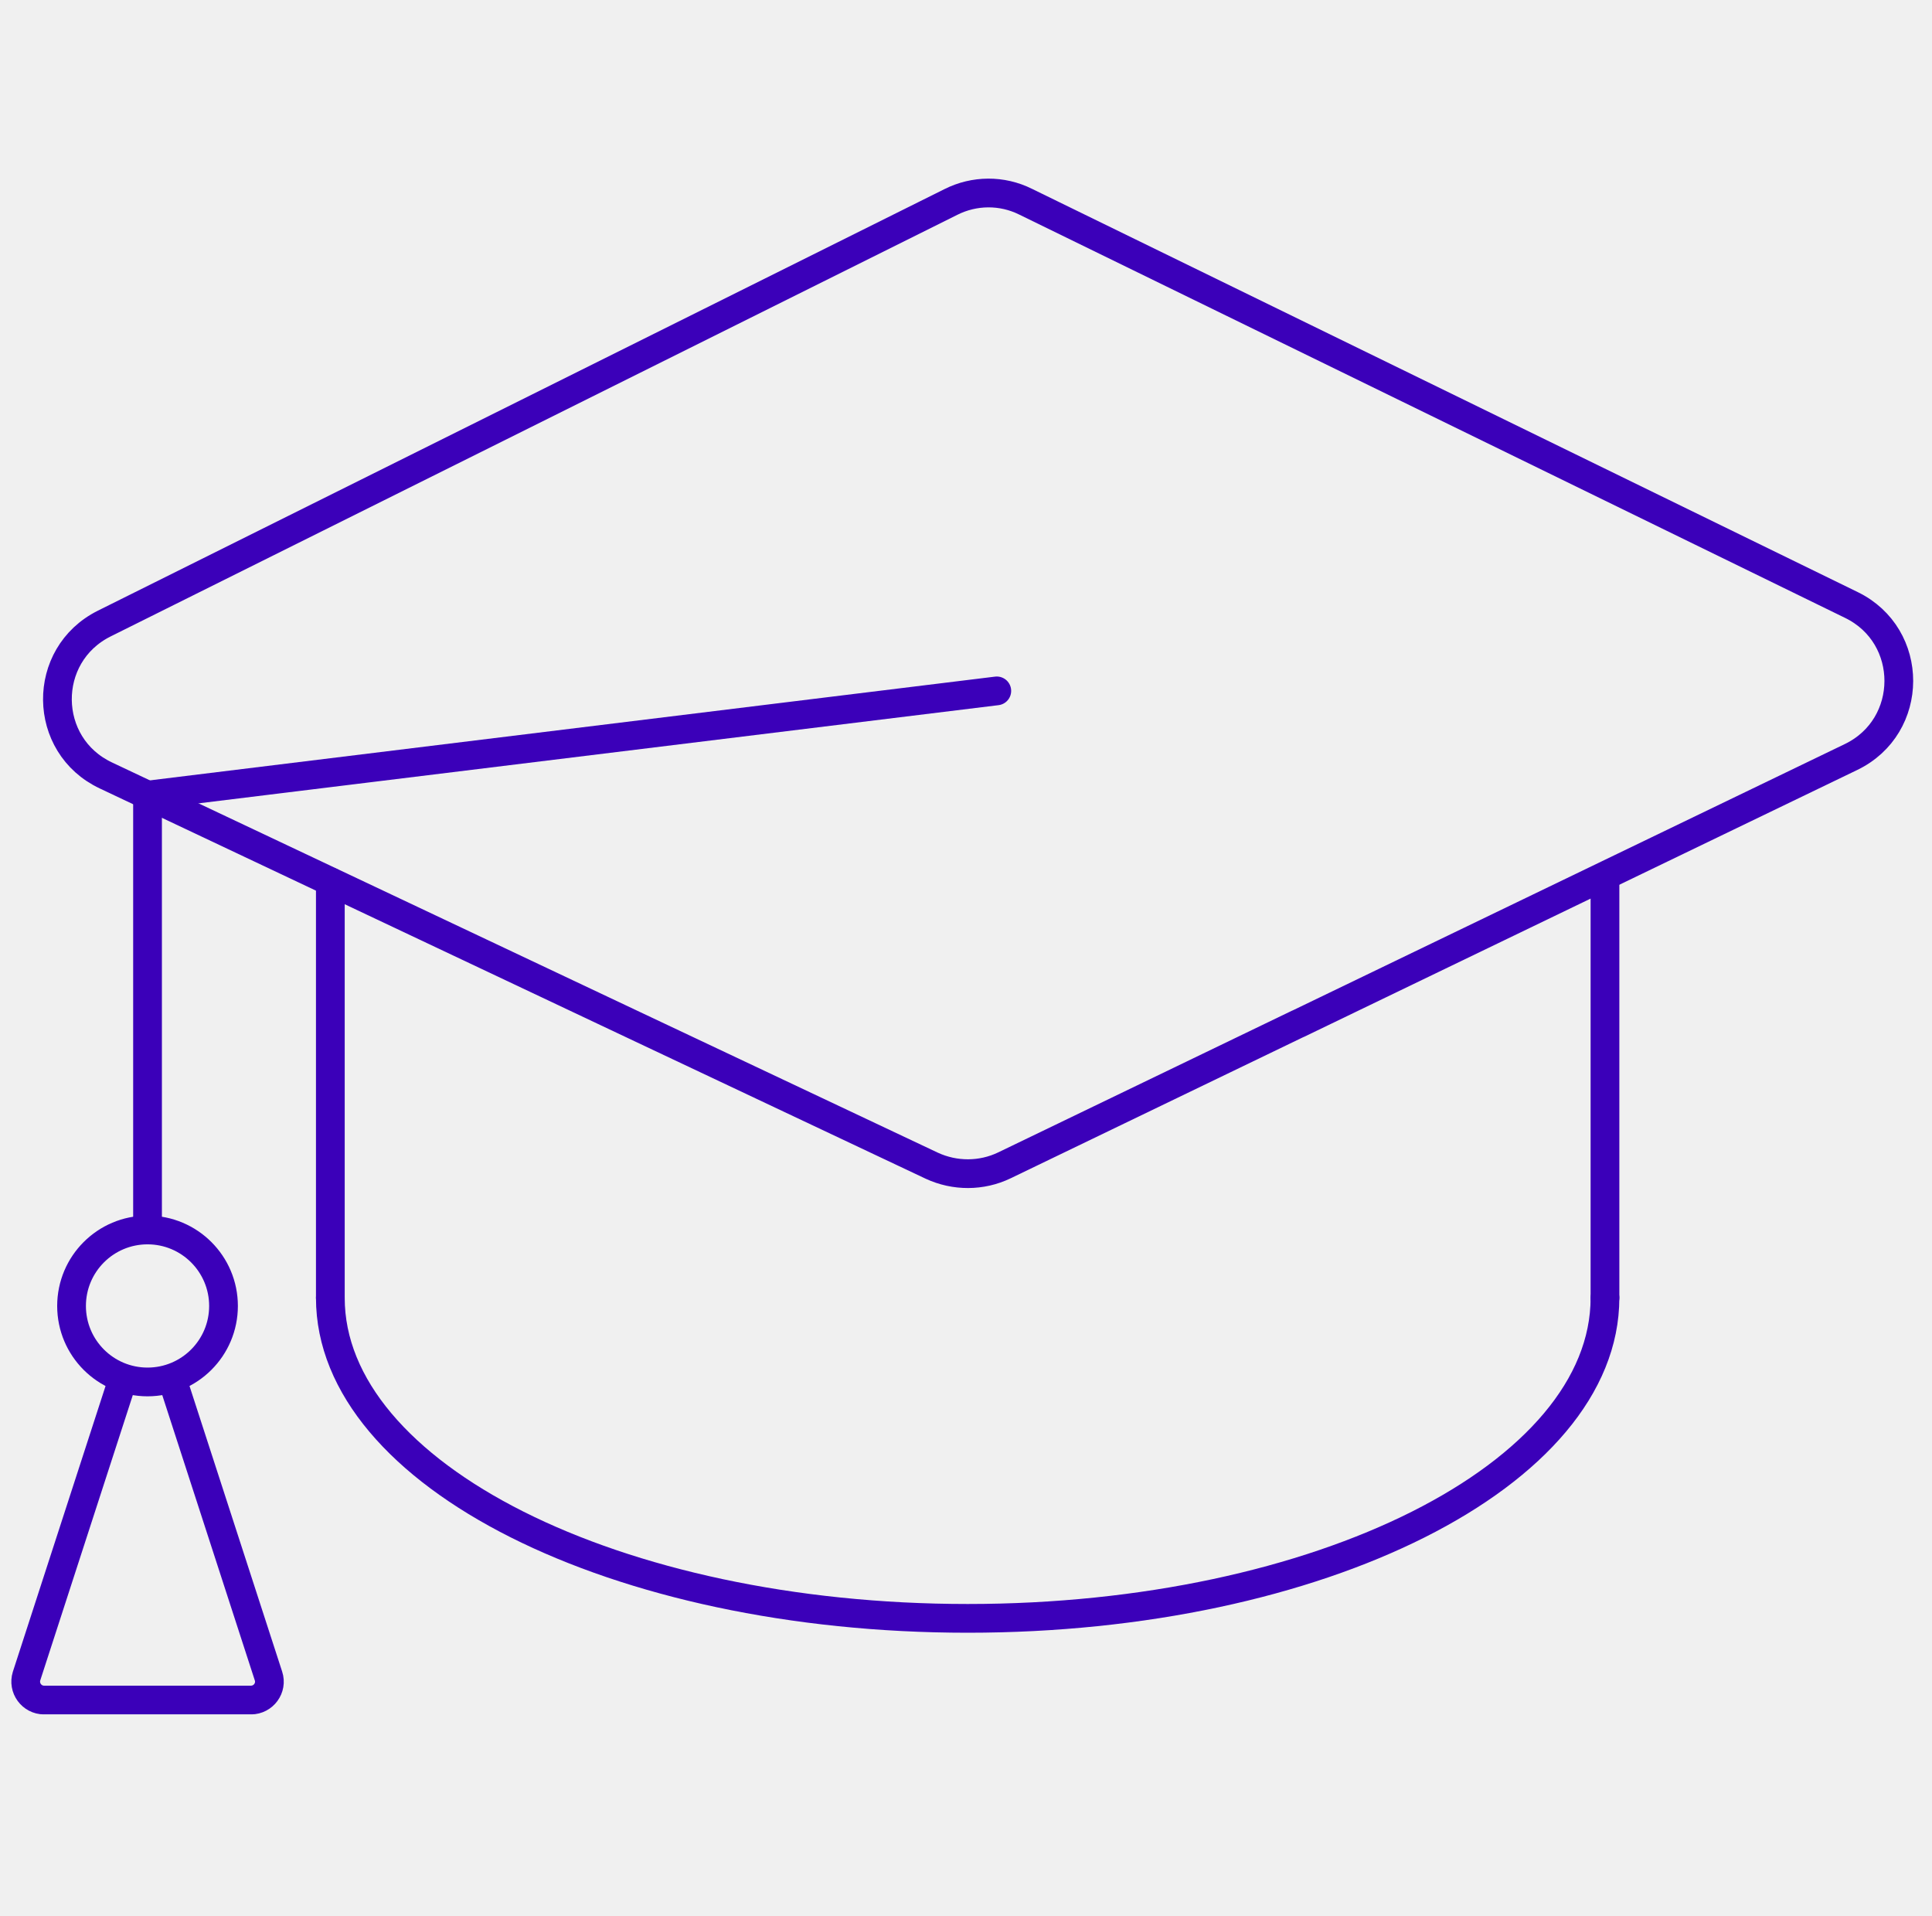
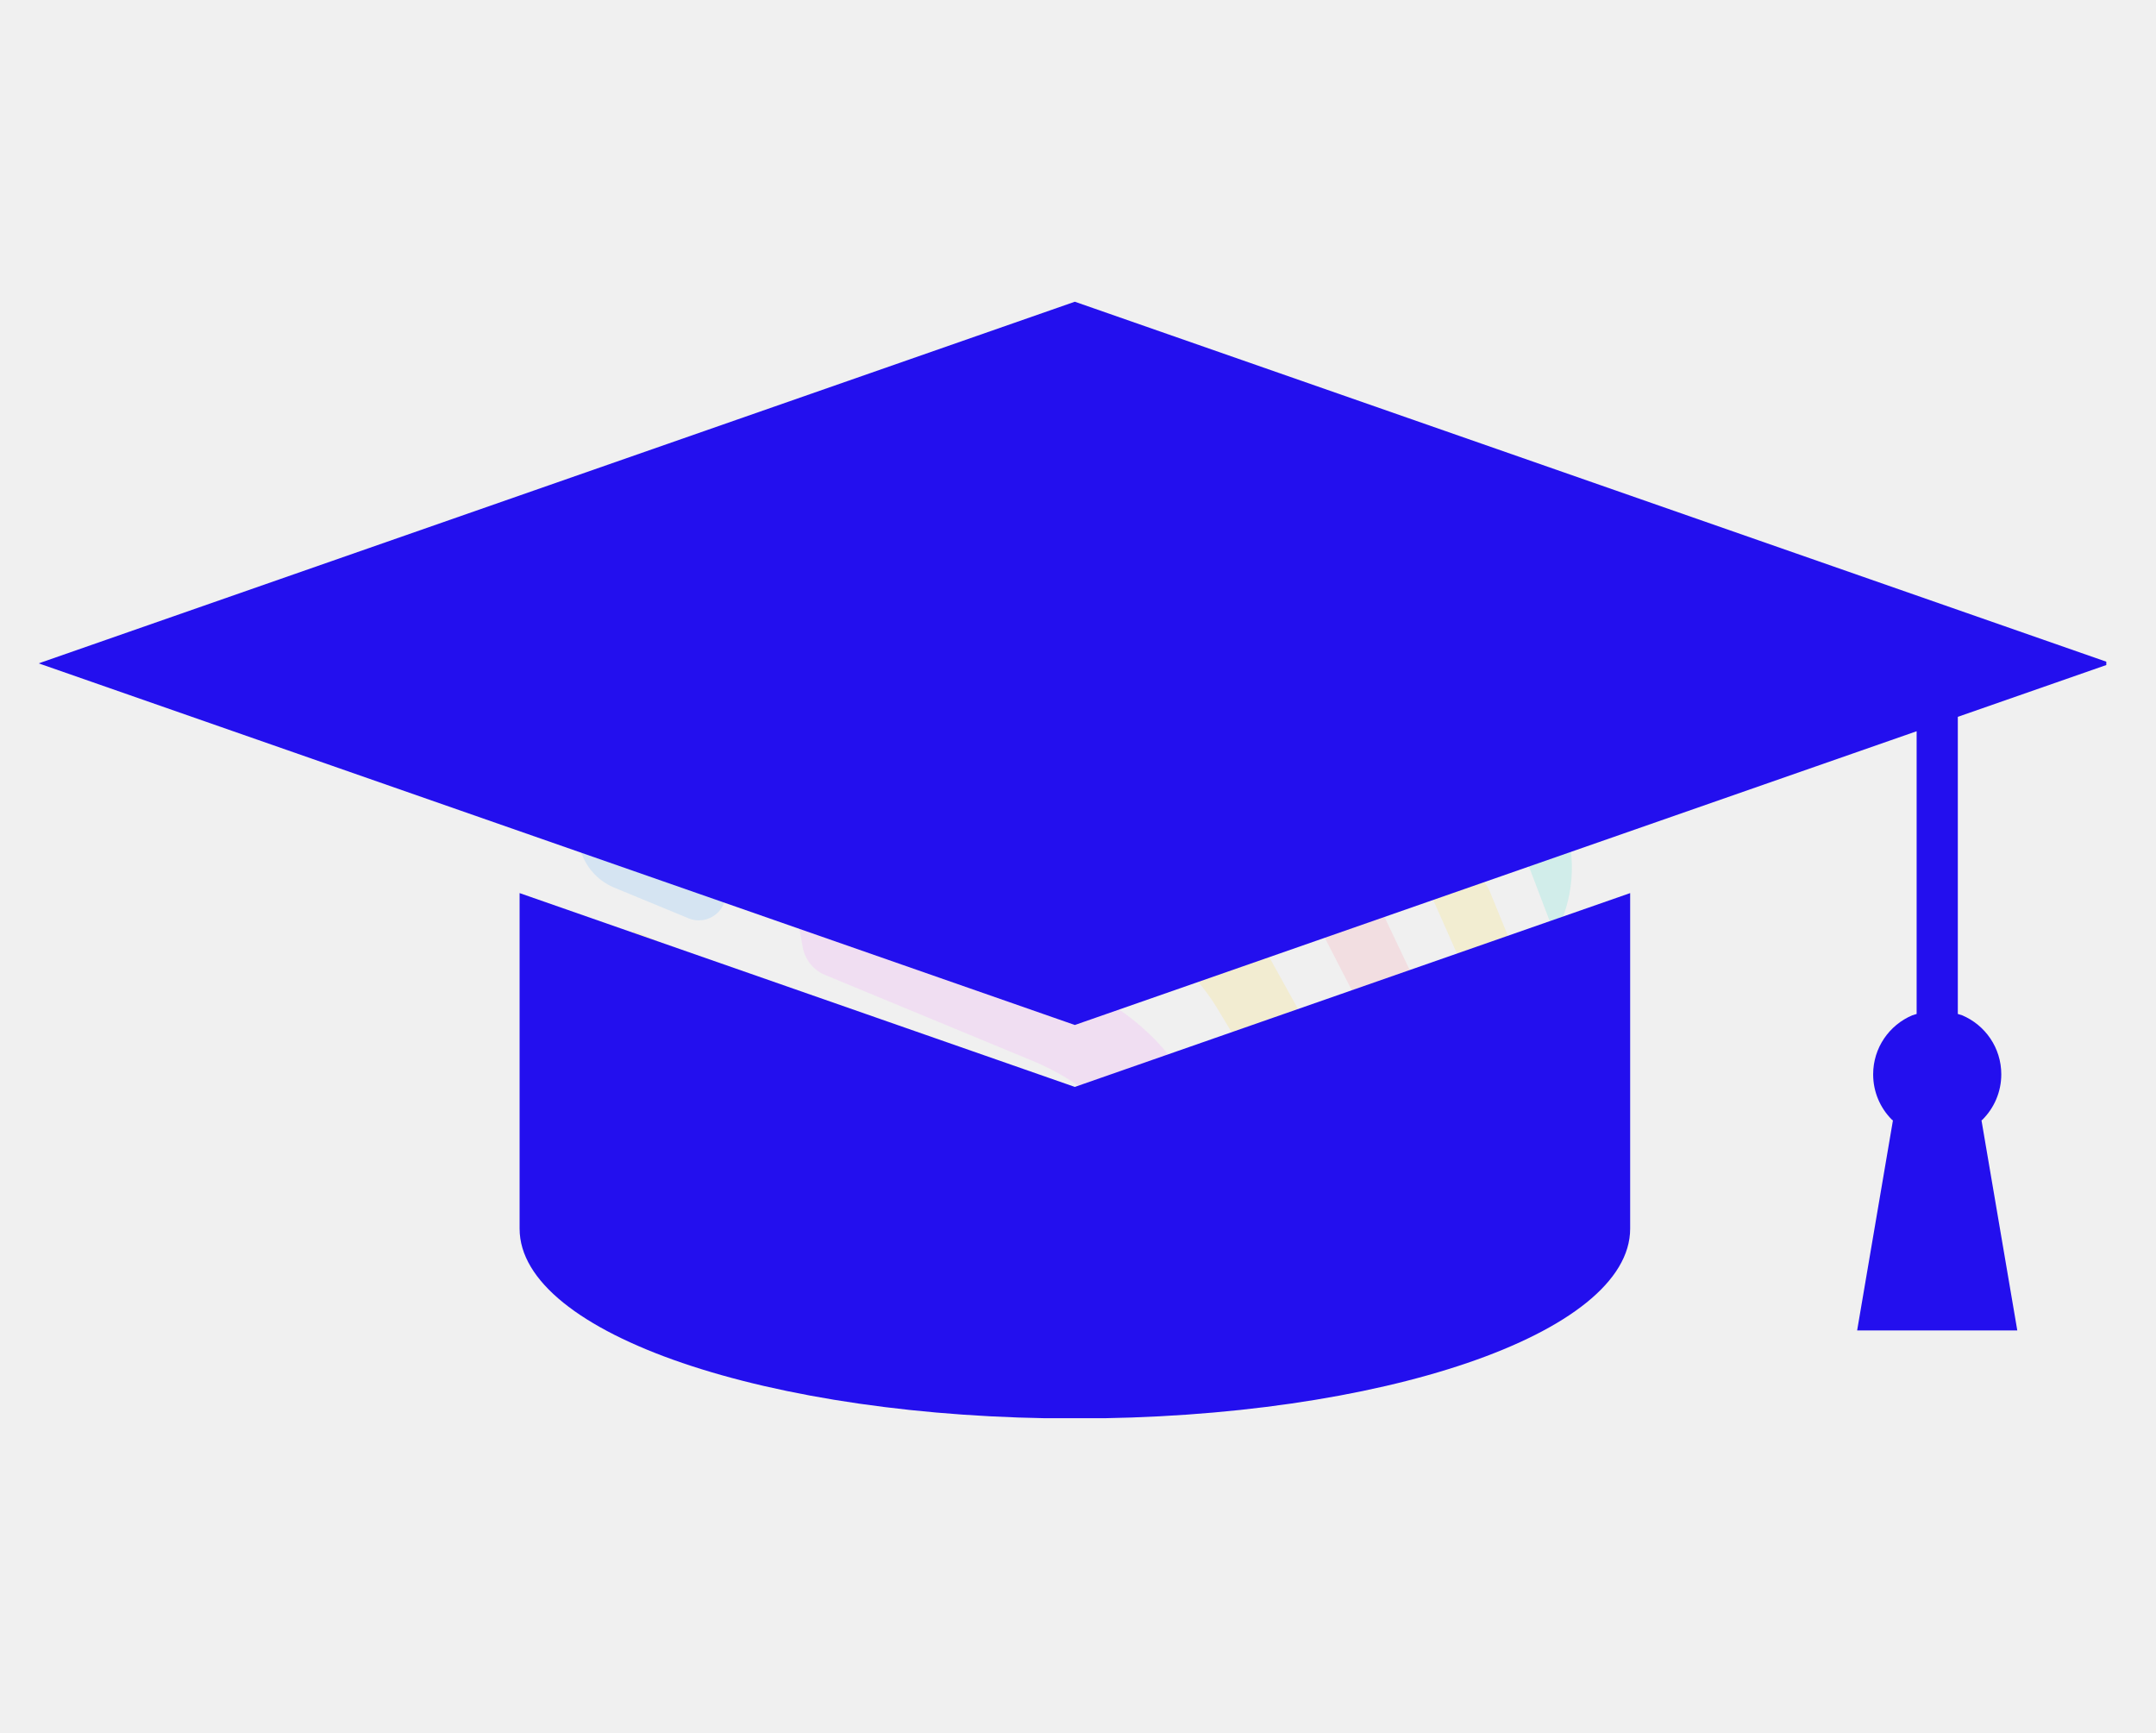
- <svg xmlns="http://www.w3.org/2000/svg" width="119" height="118" viewBox="0 0 119 118" fill="none">
-   <g clip-path="url(#clip0_6689_12855)">
-     <path d="M114.017 46.62L79.957 63.05H79.947L61.867 71.77C60.457 72.45 58.807 72.45 57.387 71.79L39.027 63.12L6.527 47.76C2.587 45.91 2.527 40.34 6.427 38.4L58.567 12.44C60.017 11.71 61.717 11.7 63.167 12.42L114.037 37.26C117.937 39.16 117.927 44.73 114.017 46.62Z" stroke="#3B00B9" stroke-width="1.77" stroke-linecap="round" stroke-linejoin="round" />
-     <path d="M98.857 79.93C98.857 90.83 81.287 99.67 59.607 99.67C37.927 99.67 20.347 90.83 20.347 79.93" stroke="#3B00B9" stroke-width="1.77" stroke-linecap="round" stroke-linejoin="round" />
-     <path d="M98.857 79.92V54.31" stroke="#3B00B9" stroke-width="1.77" stroke-linecap="round" stroke-linejoin="round" />
-     <path d="M20.347 79.92V54.31" stroke="#3B00B9" stroke-width="1.77" stroke-linecap="round" stroke-linejoin="round" />
-     <path d="M61.397 42.55L9.087 48.97V75.16" stroke="#3B00B9" stroke-width="1.77" stroke-linecap="round" stroke-linejoin="round" />
-     <path d="M9.087 85.11C11.671 85.11 13.767 83.015 13.767 80.43C13.767 77.845 11.671 75.75 9.087 75.75C6.502 75.75 4.407 77.845 4.407 80.43C4.407 83.015 6.502 85.11 9.087 85.11Z" stroke="#3B00B9" stroke-width="1.77" />
-     <path d="M10.577 84.85L16.537 103.22C16.777 103.95 16.227 104.7 15.457 104.7H2.717C1.947 104.7 1.407 103.95 1.637 103.22L7.597 84.85" stroke="#3B00B9" stroke-width="1.77" />
-   </g>
+ <svg xmlns="http://www.w3.org/2000/svg" width="117" zoomAndPan="magnify" viewBox="0 0 87.75 70.5" height="94" preserveAspectRatio="xMidYMid meet" version="1.0">
  <defs>
-     <clipPath id="clip0_6689_12855">
-       <rect width="117.15" height="94.58" fill="white" transform="translate(0.696777 11)" />
+     <filter x="0%" y="0%" width="100%" height="100%" id="ed7fce998b">
+       <feColorMatrix values="0 0 0 0 1 0 0 0 0 1 0 0 0 0 1 0 0 0 1 0" color-interpolation-filters="sRGB" />
+     </filter>
+     <mask id="6ff605e586">
+       <g filter="url(#ed7fce998b)">
+         <rect x="-8.775" width="105.3" fill="#000000" y="-7.05" height="84.6" fill-opacity="0.13" />
+       </g>
+     </mask>
+     <clipPath id="56c711e49d">
+       <path d="M 12 0.812 L 22 0.812 L 22 4.555 L 12 4.555 Z M 12 0.812 " clip-rule="nonzero" />
+     </clipPath>
+     <clipPath id="e7434258e4">
+       <path d="M 12.012 2.527 C 12.957 1.156 14.672 0.52 16.281 0.941 L 21.402 2.285 C 22.094 2.465 22.191 3.402 21.555 3.727 L 20.43 4.293 C 19.957 4.527 19.414 4.582 18.906 4.441 Z M 12.012 2.527 " clip-rule="nonzero" />
+     </clipPath>
+     <clipPath id="166a45cb6e">
+       <path d="M 24.812 15.703 L 36.516 15.703 L 36.516 32.184 L 24.812 32.184 Z M 24.812 15.703 " clip-rule="nonzero" />
+     </clipPath>
+     <clipPath id="27c5e612ff">
+       <path d="M 25.98 16.211 C 27.027 15.707 27.984 15.582 28.734 16.023 C 29.777 16.637 30.621 17.566 31.148 18.676 L 36.176 29.262 C 36.551 30.047 36.523 30.965 36.109 31.73 C 35.832 32.246 35.086 32.238 34.816 31.715 L 29.633 21.664 C 28.789 20.027 27.34 18.777 25.598 18.184 L 25.465 18.137 C 24.738 17.891 24.664 16.891 25.348 16.535 Z M 25.98 16.211 " clip-rule="nonzero" />
+     </clipPath>
+     <clipPath id="8755c70baa">
+       <path d="M 6.418 9.332 L 41 9.332 L 41 24.062 L 6.418 24.062 Z M 6.418 9.332 " clip-rule="nonzero" />
+     </clipPath>
+     <clipPath id="e6b165ad8d">
+       <path d="M 6.695 10.23 C 7.195 9.508 8.113 9.195 8.949 9.465 L 19.07 12.734 C 19.57 12.895 20.117 12.859 20.59 12.633 L 26.547 9.77 C 27.023 9.539 27.566 9.496 28.074 9.641 L 29.445 10.043 C 31.73 10.707 33.598 12.391 34.5 14.594 L 35.402 16.801 C 35.586 17.254 36.043 17.543 36.531 17.52 L 39.121 17.395 C 39.605 17.371 40.051 17.672 40.211 18.133 L 40.66 19.422 C 41.188 20.941 41.051 22.621 40.285 24.035 L 38.891 20.375 C 38.715 19.918 38.266 19.621 37.777 19.637 L 34.891 19.734 C 34.395 19.75 33.938 19.465 33.738 19.012 L 32.609 16.465 C 31.871 14.801 30.441 13.527 28.699 12.992 L 27.332 12.57 L 20.391 15.809 C 19.914 16.027 19.367 16.059 18.867 15.891 L 7.258 11.93 C 6.551 11.691 6.273 10.844 6.695 10.23 " clip-rule="nonzero" />
+     </clipPath>
+     <clipPath id="4d30cdfb46">
+       <path d="M 9.602 3.758 L 38.746 3.758 L 38.746 15.625 L 9.602 15.625 Z M 9.602 3.758 " clip-rule="nonzero" />
+     </clipPath>
+     <clipPath id="f49d3b0d22">
+       <path d="M 38.641 13.625 C 39.004 14.664 38.289 15.965 37.316 15.449 C 37.074 15.324 36.883 15.113 36.781 14.848 L 35.484 11.441 C 34.84 9.758 33.43 8.469 31.691 7.988 L 27.773 6.898 C 27.266 6.758 26.719 6.805 26.242 7.031 L 20.312 9.828 C 19.84 10.055 19.289 10.094 18.789 9.938 L 10.355 7.34 C 9.676 7.129 9.395 6.32 9.797 5.734 C 10.285 5.031 11.172 4.715 11.992 4.953 L 18.652 6.898 C 19.16 7.043 19.703 7 20.18 6.77 L 25.887 4.008 C 26.363 3.777 26.91 3.727 27.422 3.859 L 32.375 5.156 C 34.652 5.754 36.492 7.457 37.266 9.68 Z M 38.641 13.625 " clip-rule="nonzero" />
+     </clipPath>
+     <clipPath id="bb77610bab">
+       <path d="M 34.844 21.516 L 38.906 21.516 L 38.906 27.648 L 34.844 27.648 Z M 34.844 21.516 " clip-rule="nonzero" />
+     </clipPath>
+     <clipPath id="3408c7c4de">
+       <path d="M 36.496 21.527 C 36.984 21.504 37.441 21.793 37.625 22.25 L 38.676 24.82 C 38.996 25.605 38.949 26.5 38.543 27.242 C 38.281 27.727 37.582 27.699 37.359 27.195 L 34.883 21.602 Z M 36.496 21.527 " clip-rule="nonzero" />
+     </clipPath>
+     <clipPath id="f77a372550">
+       <path d="M 0.527 18.332 L 6.578 18.332 L 6.578 23.508 L 0.527 23.508 Z M 0.527 18.332 " clip-rule="nonzero" />
+     </clipPath>
+     <clipPath id="fdc1347c47">
+       <path d="M 0.949 18.555 L 1.074 18.375 L 5.438 20.09 C 5.91 20.277 6.258 20.699 6.352 21.199 L 6.531 22.133 C 6.695 23 5.828 23.703 5.016 23.363 L 2 22.117 C 0.598 21.535 0.086 19.809 0.949 18.555 " clip-rule="nonzero" />
+     </clipPath>
+     <clipPath id="431ed1ed65">
+       <path d="M 3.234 14 L 26.324 14 L 26.324 35.93 L 3.234 35.93 Z M 3.234 14 " clip-rule="nonzero" />
+     </clipPath>
+     <clipPath id="770c3d4263">
+       <path d="M 3.488 14.875 C 4 14.133 4.953 13.824 5.805 14.129 L 10.621 15.848 C 11.098 16.02 11.457 16.43 11.559 16.93 L 12.629 22.184 C 12.73 22.684 13.082 23.102 13.559 23.285 L 20.688 26.094 C 22.523 26.816 24.094 28.098 25.168 29.75 L 25.992 31.02 C 26.281 31.461 26.387 32 26.289 32.516 L 25.652 35.852 L 23.355 32.613 C 22.273 31.086 20.773 29.891 19.039 29.172 L 10.574 25.668 C 10.105 25.473 9.762 25.047 9.672 24.547 L 8.707 19.184 C 8.617 18.684 8.27 18.266 7.793 18.086 L 4.055 16.68 C 3.324 16.402 3.047 15.52 3.488 14.875 " clip-rule="nonzero" />
+     </clipPath>
+     <clipPath id="cd0a3f8a46">
+       <path d="M 32 33.379 L 33.969 33.379 L 33.969 36.805 L 32 36.805 Z M 32 33.379 " clip-rule="nonzero" />
+     </clipPath>
+     <clipPath id="5d17969b85">
+       <path d="M 33.594 33.852 C 34.023 34.625 34.027 35.574 33.605 36.352 C 33.297 36.918 32.457 36.965 32.207 36.371 C 32.051 35.992 32 35.57 32.066 35.156 L 32.246 34.043 C 32.355 33.375 33.246 33.219 33.57 33.812 Z M 33.594 33.852 " clip-rule="nonzero" />
+     </clipPath>
+     <clipPath id="e0040840f9">
+       <path d="M 14.699 17.773 L 31.738 17.773 L 31.738 40.863 L 14.699 40.863 Z M 14.699 17.773 " clip-rule="nonzero" />
+     </clipPath>
+     <clipPath id="21264c1f59">
+       <path d="M 26.551 27.043 C 25.594 25.453 24.117 24.227 22.379 23.574 L 15.84 21.113 C 15.363 20.934 15.012 20.52 14.914 20.02 L 14.754 19.199 C 14.582 18.312 15.441 17.57 16.293 17.875 L 23.652 20.5 C 25.688 21.23 27.402 22.684 28.453 24.574 L 30.809 28.824 C 31.062 29.285 31.156 29.828 31.062 30.352 L 30.031 36.199 C 29.938 36.719 30.047 37.254 30.336 37.695 L 31.723 39.828 C 31.074 41.02 29.398 41.121 28.617 40.012 L 27.605 38.574 C 27.301 38.145 27.184 37.613 27.277 37.098 L 28.355 31.078 C 28.449 30.559 28.348 30.02 28.074 29.57 Z M 26.551 27.043 " clip-rule="nonzero" />
+     </clipPath>
+     <clipPath id="e7c7104456">
+       <path d="M 13.426 31.789 L 27.836 31.789 L 27.836 41.262 L 13.426 41.262 Z M 13.426 31.789 " clip-rule="nonzero" />
+     </clipPath>
+     <clipPath id="a3db2e9df9">
+       <path d="M 17.898 34.691 C 17.512 34.309 17.062 34 16.566 33.781 L 13.473 32.406 L 14.07 32.031 C 14.504 31.758 15.051 31.719 15.516 31.93 L 16.863 32.527 C 17.359 32.746 17.816 33.051 18.203 33.43 L 21.66 36.762 C 22.051 37.141 22.504 37.449 23 37.672 L 26.266 39.145 L 27.828 41.191 L 22.449 38.766 C 21.957 38.543 21.504 38.234 21.117 37.852 Z M 17.898 34.691 " clip-rule="nonzero" />
+     </clipPath>
+     <clipPath id="f6de56d346">
+       <path d="M 20.273 34.016 L 25.129 34.016 L 25.129 37.602 L 20.273 37.602 Z M 20.273 34.016 " clip-rule="nonzero" />
+     </clipPath>
+     <clipPath id="27b102042c">
+       <path d="M 20.277 34.039 L 23.441 35.445 L 25.066 37.57 L 23.379 36.82 C 22.887 36.602 22.438 36.285 22.062 35.895 Z M 20.277 34.039 " clip-rule="nonzero" />
+     </clipPath>
+     <clipPath id="ced0ccd4dd">
+       <path d="M 6.977 30.434 L 19.477 30.434 L 19.477 37.441 L 6.977 37.441 Z M 6.977 30.434 " clip-rule="nonzero" />
+     </clipPath>
+     <clipPath id="49f90fa739">
+       <path d="M 19.43 37.406 L 11.855 33.988 C 10.078 33.188 8.477 32.039 7.145 30.613 L 6.996 30.449 L 15.793 34.422 C 16.289 34.645 16.746 34.945 17.148 35.312 Z M 19.43 37.406 " clip-rule="nonzero" />
+     </clipPath>
+     <clipPath id="6a5efff388">
+       <path d="M 4.824 27.168 L 22.422 27.168 L 22.422 33.938 L 4.824 33.938 Z M 4.824 27.168 " clip-rule="nonzero" />
+     </clipPath>
+     <clipPath id="70b68350d3">
+       <path d="M 4.902 27.215 L 10.754 29.812 C 11.223 30.02 11.766 29.973 12.188 29.691 L 13.191 29.027 C 13.617 28.746 14.16 28.695 14.633 28.895 L 18.02 30.328 C 19.766 31.07 21.273 32.297 22.352 33.863 L 15.082 30.684 C 14.613 30.477 14.07 30.516 13.633 30.785 L 12.738 31.336 C 12.305 31.605 11.758 31.641 11.293 31.434 L 6.898 29.477 C 6.41 29.258 5.992 28.902 5.703 28.453 Z M 4.902 27.215 " clip-rule="nonzero" />
+     </clipPath>
+     <clipPath id="7adbdb6460">
+       <path d="M 2.676 23.824 L 12.391 23.824 L 12.391 28.762 L 2.676 28.762 Z M 2.676 23.824 " clip-rule="nonzero" />
+     </clipPath>
+     <clipPath id="6c992730dc">
+       <path d="M 2.727 23.848 L 12.359 27.934 L 11.664 28.422 C 11.25 28.715 10.707 28.773 10.242 28.566 L 4.77 26.176 C 4.277 25.961 3.859 25.605 3.57 25.156 Z M 2.727 23.848 " clip-rule="nonzero" />
+     </clipPath>
+     <clipPath id="c0e99df16f">
+       <rect x="0" width="42" y="0" height="42" />
+     </clipPath>
+     <clipPath id="ae18bf2636">
+       <path d="M 1.574 12.277 L 85.727 12.277 L 85.727 57.707 L 1.574 57.707 Z M 1.574 12.277 " clip-rule="nonzero" />
    </clipPath>
  </defs>
+   <g mask="url(#6ff605e586)">
+     <g transform="matrix(1, 0, 0, 1, 23, 14)">
+       <g clip-path="url(#c0e99df16f)">
+         <g clip-path="url(#56c711e49d)">
+           <g clip-path="url(#e7434258e4)">
+             <path fill="#f266ff" d="M 0.129 0.414 L 41.375 0.414 L 41.375 41.582 L 0.129 41.582 Z M 0.129 0.414 " fill-opacity="1" fill-rule="nonzero" />
+           </g>
+         </g>
+         <g clip-path="url(#166a45cb6e)">
+           <g clip-path="url(#27c5e612ff)">
+             <path fill="#ff637e" d="M 0.129 0.414 L 41.375 0.414 L 41.375 41.582 L 0.129 41.582 Z M 0.129 0.414 " fill-opacity="1" fill-rule="nonzero" />
+           </g>
+         </g>
+         <g clip-path="url(#8755c70baa)">
+           <g clip-path="url(#e6b165ad8d)">
+             <path fill="#00d7be" d="M 0.129 0.414 L 41.375 0.414 L 41.375 41.582 L 0.129 41.582 Z M 0.129 0.414 " fill-opacity="1" fill-rule="nonzero" />
+           </g>
+         </g>
+         <g clip-path="url(#4d30cdfb46)">
+           <g clip-path="url(#f49d3b0d22)">
+             <path fill="#1f93ff" d="M 0.129 0.414 L 41.375 0.414 L 41.375 41.582 L 0.129 41.582 Z M 0.129 0.414 " fill-opacity="1" fill-rule="nonzero" />
+           </g>
+         </g>
+         <g clip-path="url(#bb77610bab)">
+           <g clip-path="url(#3408c7c4de)">
+             <path fill="#ffd500" d="M 0.129 0.414 L 41.375 0.414 L 41.375 41.582 L 0.129 41.582 Z M 0.129 0.414 " fill-opacity="1" fill-rule="nonzero" />
+           </g>
+         </g>
+         <g clip-path="url(#f77a372550)">
+           <g clip-path="url(#fdc1347c47)">
+             <path fill="#1f93ff" d="M 0.129 0.414 L 41.375 0.414 L 41.375 41.582 L 0.129 41.582 Z M 0.129 0.414 " fill-opacity="1" fill-rule="nonzero" />
+           </g>
+         </g>
+         <g clip-path="url(#431ed1ed65)">
+           <g clip-path="url(#770c3d4263)">
+             <path fill="#f266ff" d="M 0.129 0.414 L 41.375 0.414 L 41.375 41.582 L 0.129 41.582 Z M 0.129 0.414 " fill-opacity="1" fill-rule="nonzero" />
+           </g>
+         </g>
+         <g clip-path="url(#cd0a3f8a46)">
+           <g clip-path="url(#5d17969b85)">
+             <path fill="#1f93ff" d="M 0.129 0.414 L 41.375 0.414 L 41.375 41.582 L 0.129 41.582 Z M 0.129 0.414 " fill-opacity="1" fill-rule="nonzero" />
+           </g>
+         </g>
+         <g clip-path="url(#e0040840f9)">
+           <g clip-path="url(#21264c1f59)">
+             <path fill="#ffcf00" d="M 0.129 0.414 L 41.375 0.414 L 41.375 41.582 L 0.129 41.582 Z M 0.129 0.414 " fill-opacity="1" fill-rule="nonzero" />
+           </g>
+         </g>
+         <g clip-path="url(#e7c7104456)">
+           <g clip-path="url(#a3db2e9df9)">
+             <path fill="#61d742" d="M 0.129 0.414 L 41.375 0.414 L 41.375 41.582 L 0.129 41.582 Z M 0.129 0.414 " fill-opacity="1" fill-rule="nonzero" />
+           </g>
+         </g>
+         <g clip-path="url(#f6de56d346)">
+           <g clip-path="url(#27b102042c)">
+             <path fill="#1f93ff" d="M 0.129 0.414 L 41.375 0.414 L 41.375 41.582 L 0.129 41.582 Z M 0.129 0.414 " fill-opacity="1" fill-rule="nonzero" />
+           </g>
+         </g>
+         <g clip-path="url(#ced0ccd4dd)">
+           <g clip-path="url(#49f90fa739)">
+             <path fill="#1f93ff" d="M 0.129 0.414 L 41.375 0.414 L 41.375 41.582 L 0.129 41.582 Z M 0.129 0.414 " fill-opacity="1" fill-rule="nonzero" />
+           </g>
+         </g>
+         <g clip-path="url(#6a5efff388)">
+           <g clip-path="url(#70b68350d3)">
+             <path fill="#ff7a78" d="M 0.129 0.414 L 41.375 0.414 L 41.375 41.582 L 0.129 41.582 Z M 0.129 0.414 " fill-opacity="1" fill-rule="nonzero" />
+           </g>
+         </g>
+         <g clip-path="url(#7adbdb6460)">
+           <g clip-path="url(#6c992730dc)">
+             <path fill="#ffcf00" d="M 0.129 0.414 L 41.375 0.414 L 41.375 41.582 L 0.129 41.582 Z M 0.129 0.414 " fill-opacity="1" fill-rule="nonzero" />
+           </g>
+         </g>
+       </g>
+     </g>
+   </g>
+   <g clip-path="url(#ae18bf2636)">
+     <path fill="#230fee" d="M 21.148 36.34 L 43.746 44.227 L 66.348 36.34 L 66.348 49.996 C 66.348 54.262 56.227 57.719 43.746 57.719 C 31.266 57.719 21.148 54.262 21.148 49.996 Z M 43.746 12.277 L 85.922 26.992 L 79.684 29.168 L 79.684 41.258 L 79.859 41.312 C 80.797 41.707 81.453 42.633 81.453 43.715 C 81.453 44.434 81.16 45.086 80.688 45.559 L 80.648 45.59 L 82.105 54.137 L 75.586 54.137 L 77.043 45.59 L 77 45.559 C 76.527 45.086 76.238 44.434 76.238 43.715 C 76.238 42.633 76.895 41.707 77.832 41.312 L 78.008 41.258 L 78.008 29.754 L 43.746 41.707 L 1.574 26.992 Z M 43.746 12.277 " fill-opacity="1" fill-rule="evenodd" />
+   </g>
</svg>
